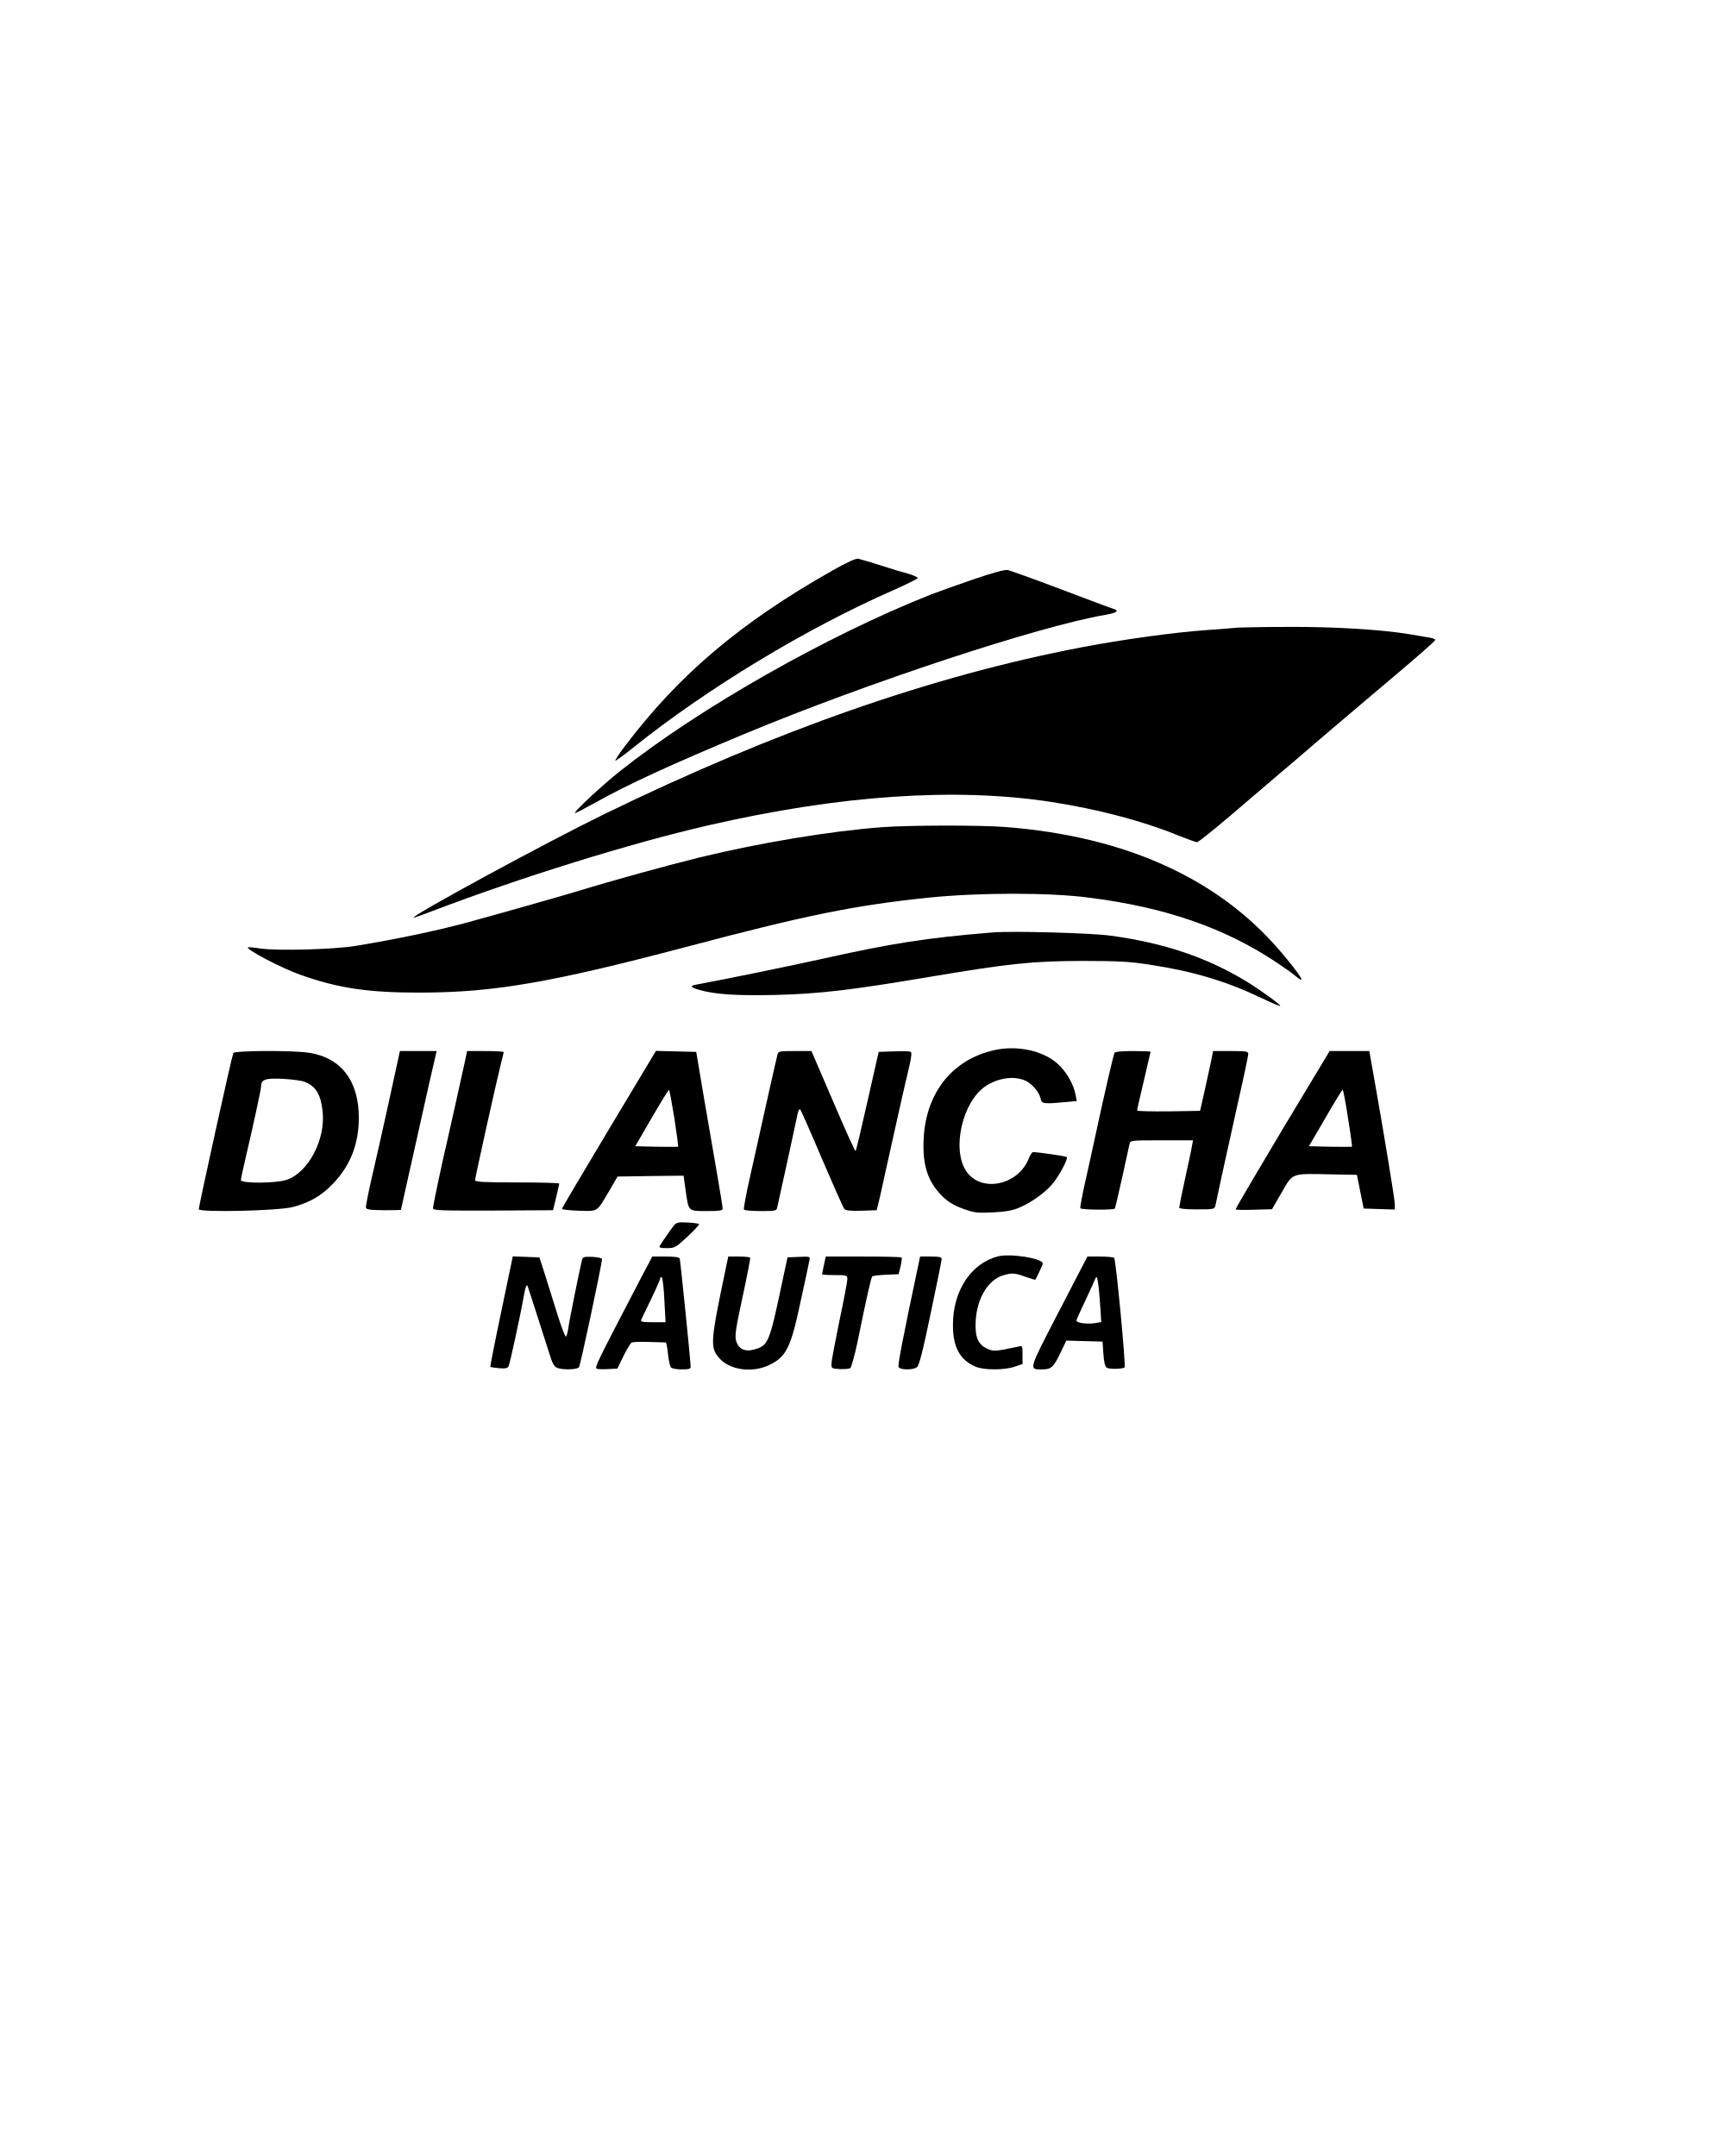
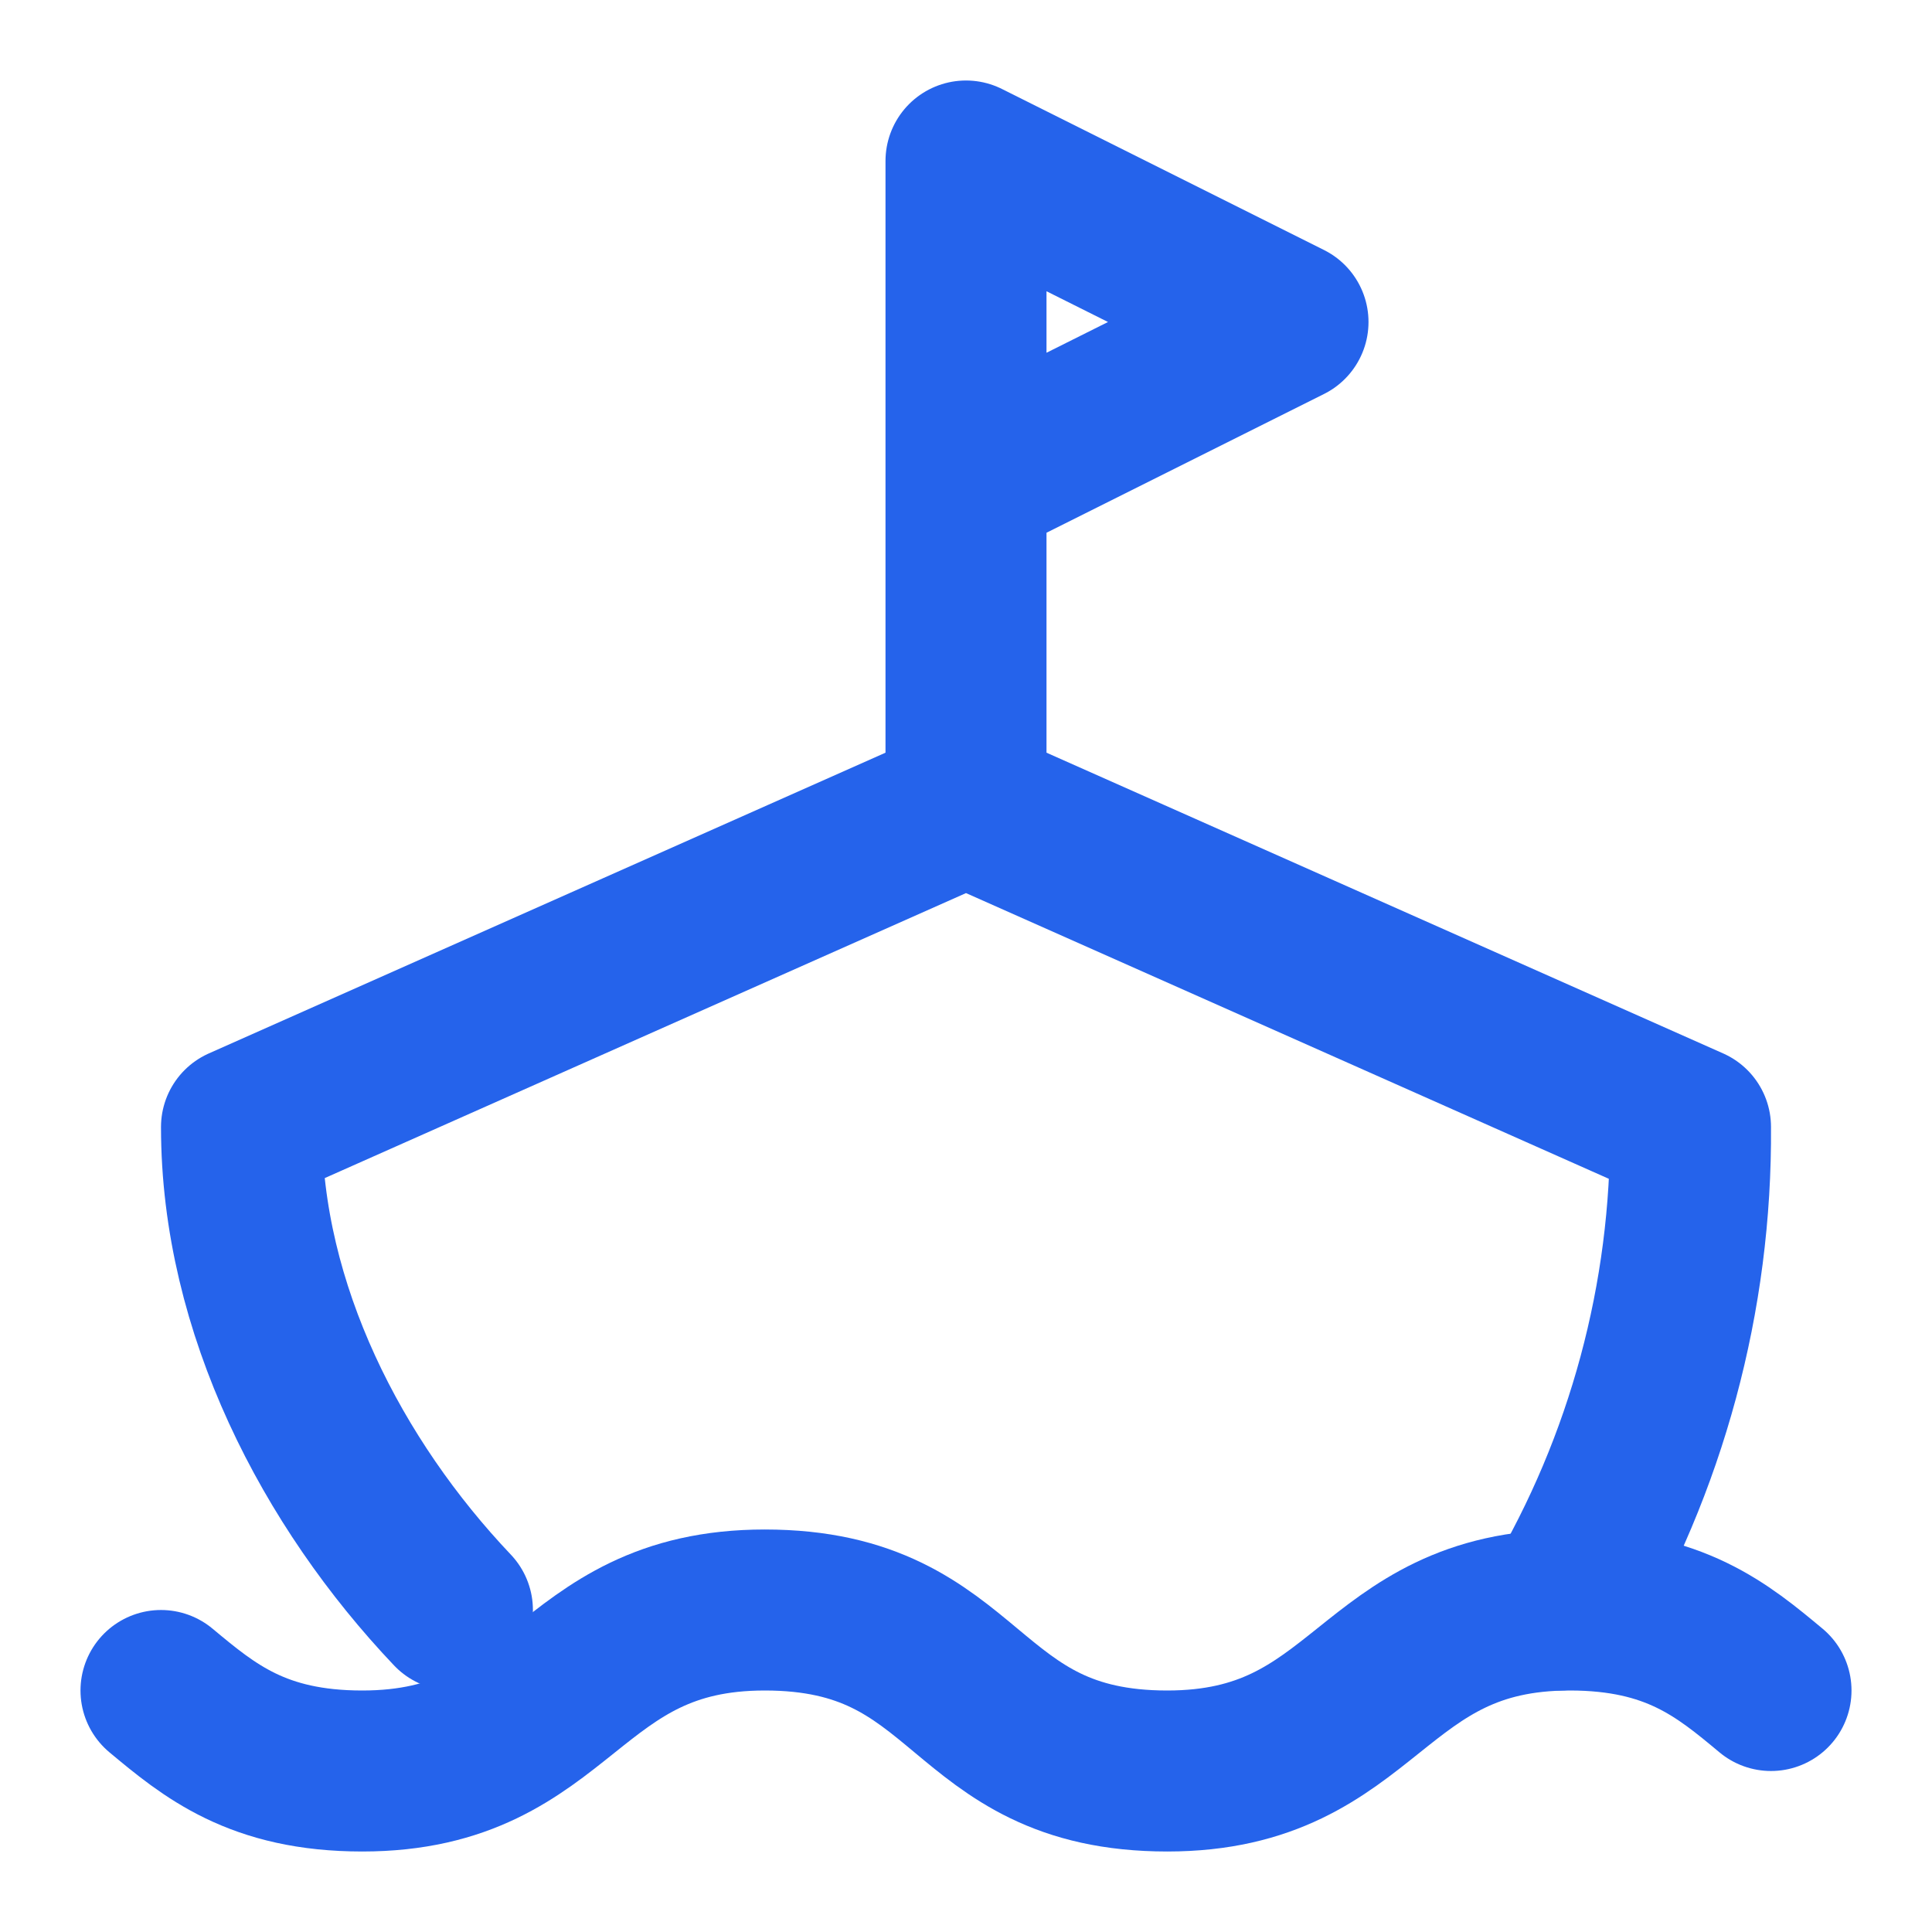
- <svg xmlns="http://www.w3.org/2000/svg" version="1.0" width="1024pt" height="1280pt" viewBox="0 0 1024 1280" preserveAspectRatio="xMidYMid meet">
-   <g transform="translate(0,1280) scale(0.1,-0.1)" fill="#000000" stroke="none">
-     <path d="M4940 9412 c-544 -308 -909 -617 -1229 -1040 -35 -46 -61 -85 -58 -88 2 -2 51 33 108 79 435 349 1024 706 1544 934 77 34 141 66 143 71 1 5 -26 17 -60 27 -35 9 -88 25 -118 35 -61 20 -144 45 -175 53 -13 3 -67 -21 -155 -71z" />
-     <path d="M5780 9361 c-96 -33 -211 -74 -255 -91 -616 -244 -1373 -674 -1843 -1047 -104 -82 -276 -242 -269 -250 2 -2 58 27 123 63 186 105 457 229 884 407 734 305 1745 639 2143 707 69 12 83 24 45 36 -13 3 -153 56 -311 116 -159 60 -301 111 -315 114 -17 3 -91 -17 -202 -55z" />
-     <path d="M7350 9074 c-19 -2 -105 -9 -190 -15 -190 -13 -505 -57 -745 -103 -885 -170 -1808 -493 -2825 -988 -339 -165 -1148 -604 -1135 -616 1 -2 51 16 111 39 527 201 1185 405 1639 509 782 180 1468 226 2035 139 277 -43 544 -113 754 -199 55 -22 105 -40 112 -40 7 0 95 70 196 156 101 86 237 202 302 258 66 55 140 119 165 141 40 35 250 213 400 340 246 207 351 299 351 306 0 4 -15 11 -32 13 -18 3 -73 13 -123 21 -168 28 -459 45 -723 43 -141 0 -273 -3 -292 -4z" />
-     <path d="M5235 7889 c-313 -24 -720 -92 -1080 -179 -194 -48 -516 -136 -740 -205 -114 -34 -459 -132 -650 -184 -183 -49 -408 -96 -655 -137 -129 -21 -469 -30 -566 -15 -37 6 -70 9 -72 6 -12 -12 198 -122 308 -161 226 -81 407 -108 720 -107 432 1 773 60 1565 269 717 190 1005 249 1450 295 296 30 709 31 948 0 453 -57 805 -179 1112 -383 50 -33 99 -68 110 -78 78 -67 40 -4 -86 144 -369 432 -919 680 -1628 736 -155 12 -574 11 -736 -1z" />
-     <path d="M5890 7264 c-392 -32 -606 -66 -1020 -159 -170 -38 -621 -130 -734 -150 -44 -7 -39 -17 19 -33 93 -26 223 -34 445 -29 258 6 454 29 910 106 489 82 616 95 915 96 219 0 283 -4 405 -23 250 -38 448 -97 654 -195 64 -31 116 -53 116 -49 -1 10 -117 94 -202 146 -234 142 -488 228 -805 271 -112 16 -589 29 -703 19z" />
-     <path d="M5901 6565 c-248 -56 -404 -252 -418 -525 -8 -157 24 -256 112 -343 34 -33 67 -53 121 -73 67 -24 83 -26 176 -22 78 4 117 11 158 28 70 30 146 83 193 136 41 46 100 155 89 165 -6 5 -170 29 -200 29 -5 0 -17 -17 -25 -38 -64 -161 -285 -205 -372 -74 -86 130 -22 411 115 503 73 49 167 63 233 35 40 -16 86 -69 94 -107 6 -33 18 -34 146 -22 l69 6 -7 36 c-11 63 -54 138 -106 185 -87 79 -242 112 -378 81z" />
-     <path d="M1385 6548 c-12 -31 -204 -904 -205 -927 0 -20 470 -10 558 13 97 25 171 67 238 138 104 108 154 235 154 393 0 219 -107 357 -297 385 -104 15 -442 13 -448 -2z m427 -172 c64 -27 92 -74 103 -173 19 -167 -84 -363 -212 -407 -63 -22 -273 -23 -273 -2 0 8 12 63 26 123 44 186 94 417 94 434 0 41 26 49 131 44 54 -3 114 -11 131 -19z" />
-     <path d="M2306 6248 c-38 -172 -84 -378 -103 -457 -18 -80 -32 -152 -31 -160 3 -12 22 -15 106 -16 56 0 102 1 102 2 0 0 18 81 40 180 22 98 49 219 60 268 36 163 99 443 106 469 l6 26 -109 0 -109 0 -68 -312z" />
-     <path d="M2762 6508 c-20 -92 -102 -461 -112 -503 -20 -81 -80 -364 -80 -379 0 -12 49 -14 357 -13 l356 2 18 75 c10 41 18 78 19 83 0 4 -112 7 -250 7 -195 0 -250 3 -250 13 0 15 131 604 154 694 9 33 16 64 16 67 0 3 -49 6 -109 6 l-108 0 -11 -52z" />
-     <path d="M3615 6096 c-153 -255 -279 -468 -279 -473 -1 -4 44 -9 100 -11 117 -3 104 -11 180 117 l50 86 196 3 196 2 12 -87 c18 -127 14 -123 125 -123 75 0 95 3 95 14 0 8 -16 108 -36 223 -20 114 -55 321 -79 458 l-42 250 -120 3 -119 3 -279 -465z m388 67 c14 -92 24 -169 23 -171 -2 -1 -60 -1 -129 0 l-126 3 97 167 c53 92 100 167 103 168 3 0 17 -75 32 -167z" />
-     <path d="M4615 6538 c-3 -13 -16 -71 -30 -130 -13 -59 -38 -171 -56 -250 -17 -79 -51 -230 -75 -337 -24 -106 -41 -197 -38 -202 3 -5 48 -9 99 -9 90 0 95 1 99 23 3 12 30 135 60 272 30 138 57 265 61 283 4 19 11 30 15 25 5 -4 63 -136 129 -292 67 -156 126 -290 133 -298 8 -10 34 -13 102 -11 l90 3 8 30 c4 17 26 111 47 210 59 266 108 487 135 598 17 72 20 100 11 103 -6 3 -52 4 -101 2 l-88 -3 -66 -292 c-36 -160 -68 -294 -71 -297 -3 -3 -63 130 -133 294 l-129 300 -98 0 c-94 0 -99 -1 -104 -22z" />
-     <path d="M6615 6548 c-8 -23 -65 -269 -100 -433 -19 -88 -50 -231 -70 -319 -20 -87 -34 -163 -32 -169 3 -10 196 -12 205 -2 2 2 21 84 43 182 22 98 41 188 44 201 5 22 7 22 191 22 l186 0 -7 -37 c-3 -21 -22 -109 -41 -195 -19 -86 -34 -162 -34 -167 0 -7 38 -11 105 -11 100 0 105 1 110 23 3 12 20 94 39 182 19 88 62 282 95 430 34 149 61 278 61 288 0 15 -12 17 -104 17 l-105 0 -11 -57 c-7 -32 -24 -112 -39 -178 l-27 -120 -187 -3 c-103 -1 -187 1 -187 5 0 5 18 84 40 176 22 93 40 171 40 173 0 2 -47 4 -105 4 -75 0 -107 -4 -110 -12z" />
-     <path d="M7612 6093 c-154 -258 -279 -470 -277 -473 2 -3 51 -4 109 -2 l107 3 57 99 c68 118 54 113 292 108 l155 -3 20 -100 20 -100 93 -3 92 -3 0 32 c0 27 -69 446 -124 754 -8 44 -17 97 -21 118 l-6 37 -118 0 -118 0 -281 -467z m390 70 c15 -92 25 -169 24 -171 -2 -1 -60 -1 -130 0 l-126 3 98 168 c53 92 99 167 102 167 4 0 18 -75 32 -167z" />
-     <path d="M4002 5526 c-17 -20 -70 -97 -86 -123 -5 -10 6 -13 42 -13 48 0 53 3 124 69 40 38 71 71 68 74 -3 3 -33 7 -68 9 -53 3 -65 1 -80 -16z" />
-     <path d="M5924 5341 c-161 -42 -269 -207 -267 -411 0 -129 43 -206 135 -244 49 -21 171 -21 231 0 l47 16 0 55 c0 53 -1 55 -22 49 -13 -3 -52 -11 -88 -18 -57 -10 -70 -9 -102 6 -54 26 -71 70 -66 165 8 135 75 245 165 270 52 15 65 14 130 -9 31 -11 57 -19 59 -17 7 9 44 88 44 96 0 30 -192 61 -266 42z" />
-     <path d="M2976 5015 c-38 -180 -67 -328 -65 -330 2 -2 26 -5 52 -8 37 -3 50 0 56 12 8 16 69 295 90 415 12 64 18 77 25 55 7 -20 100 -309 128 -398 17 -56 28 -75 46 -82 34 -13 118 -11 129 4 8 9 129 578 137 642 0 6 -25 11 -56 13 -47 2 -57 0 -62 -15 -10 -34 -76 -359 -82 -406 -4 -26 -10 -50 -14 -52 -5 -3 -27 55 -50 128 -23 72 -56 179 -74 237 l-34 105 -79 3 -79 3 -68 -326z" />
-     <path d="M3792 5188 c-253 -486 -264 -508 -249 -514 8 -3 39 -4 68 -2 l54 3 36 74 c20 40 41 76 48 80 6 4 52 6 103 4 51 -1 96 -3 100 -3 3 0 10 -30 13 -67 4 -38 12 -74 17 -80 6 -8 33 -13 64 -13 43 0 54 3 54 16 0 29 -61 629 -65 642 -3 8 -29 12 -84 12 l-79 0 -80 -152z m152 -110 l7 -128 -75 0 c-60 0 -74 3 -70 14 3 7 30 64 60 125 30 62 54 117 54 124 0 7 3 7 9 2 5 -6 12 -67 15 -137z" />
-     <path d="M4307 5263 c-90 -429 -92 -462 -39 -524 60 -72 195 -92 296 -44 104 49 130 101 190 385 26 118 49 225 51 238 5 22 4 23 -62 20 l-68 -3 -28 -130 c-80 -379 -85 -392 -167 -416 -56 -17 -96 1 -110 50 -9 30 -3 72 38 261 27 124 47 228 45 233 -2 4 -32 7 -67 7 l-63 0 -16 -77z" />
-     <path d="M4891 5290 c-6 -28 -11 -53 -11 -55 0 -3 34 -5 75 -5 73 0 75 -1 75 -25 0 -13 -21 -124 -47 -247 -25 -123 -47 -236 -47 -253 -1 -29 0 -30 49 -33 28 -1 56 1 63 6 6 5 25 73 42 153 56 275 81 384 88 391 4 4 40 8 81 10 l75 3 12 47 c6 26 9 49 6 52 -3 4 -105 6 -228 6 l-222 0 -11 -50z" />
-     <path d="M5452 5293 c-92 -434 -123 -596 -118 -608 7 -19 85 -20 109 -2 13 9 35 94 82 321 36 169 65 314 65 322 0 11 -16 14 -64 14 l-64 0 -10 -47z" />
-     <path d="M6286 5014 c-183 -353 -180 -344 -100 -344 54 0 68 12 109 98 l35 73 107 -3 108 -3 5 -73 c3 -49 10 -76 20 -82 16 -10 95 -8 106 2 8 9 -51 633 -62 650 -3 4 -40 8 -82 8 l-77 0 -169 -326z m247 9 l4 -72 -42 -7 c-46 -6 -105 2 -105 16 0 4 24 59 54 121 29 63 57 123 61 134 9 21 18 -45 28 -192z" />
-   </g>
+ <svg xmlns="http://www.w3.org/2000/svg" width="32" height="32" viewBox="0 0 24 24" fill="none" stroke="#2563eb" stroke-width="2" stroke-linecap="round" stroke-linejoin="round">
+   <path d="M2 21c.6.5 1.2 1 2.5 1 2.5 0 2.5-2 5-2 1.3 0 1.9.5 2.5 1 .6.5 1.2 1 2.5 1 2.5 0 2.5-2 5-2 1.3 0 1.9.5 2.5 1" />
+   <path d="M19.38 20A11.6 11.6 0 0 0 21 14l-9-4-9 4c0 2.26 1.13 4.43 2.62 6" />
+   <path d="M12 10V2l4 2-4 2" />
</svg>
